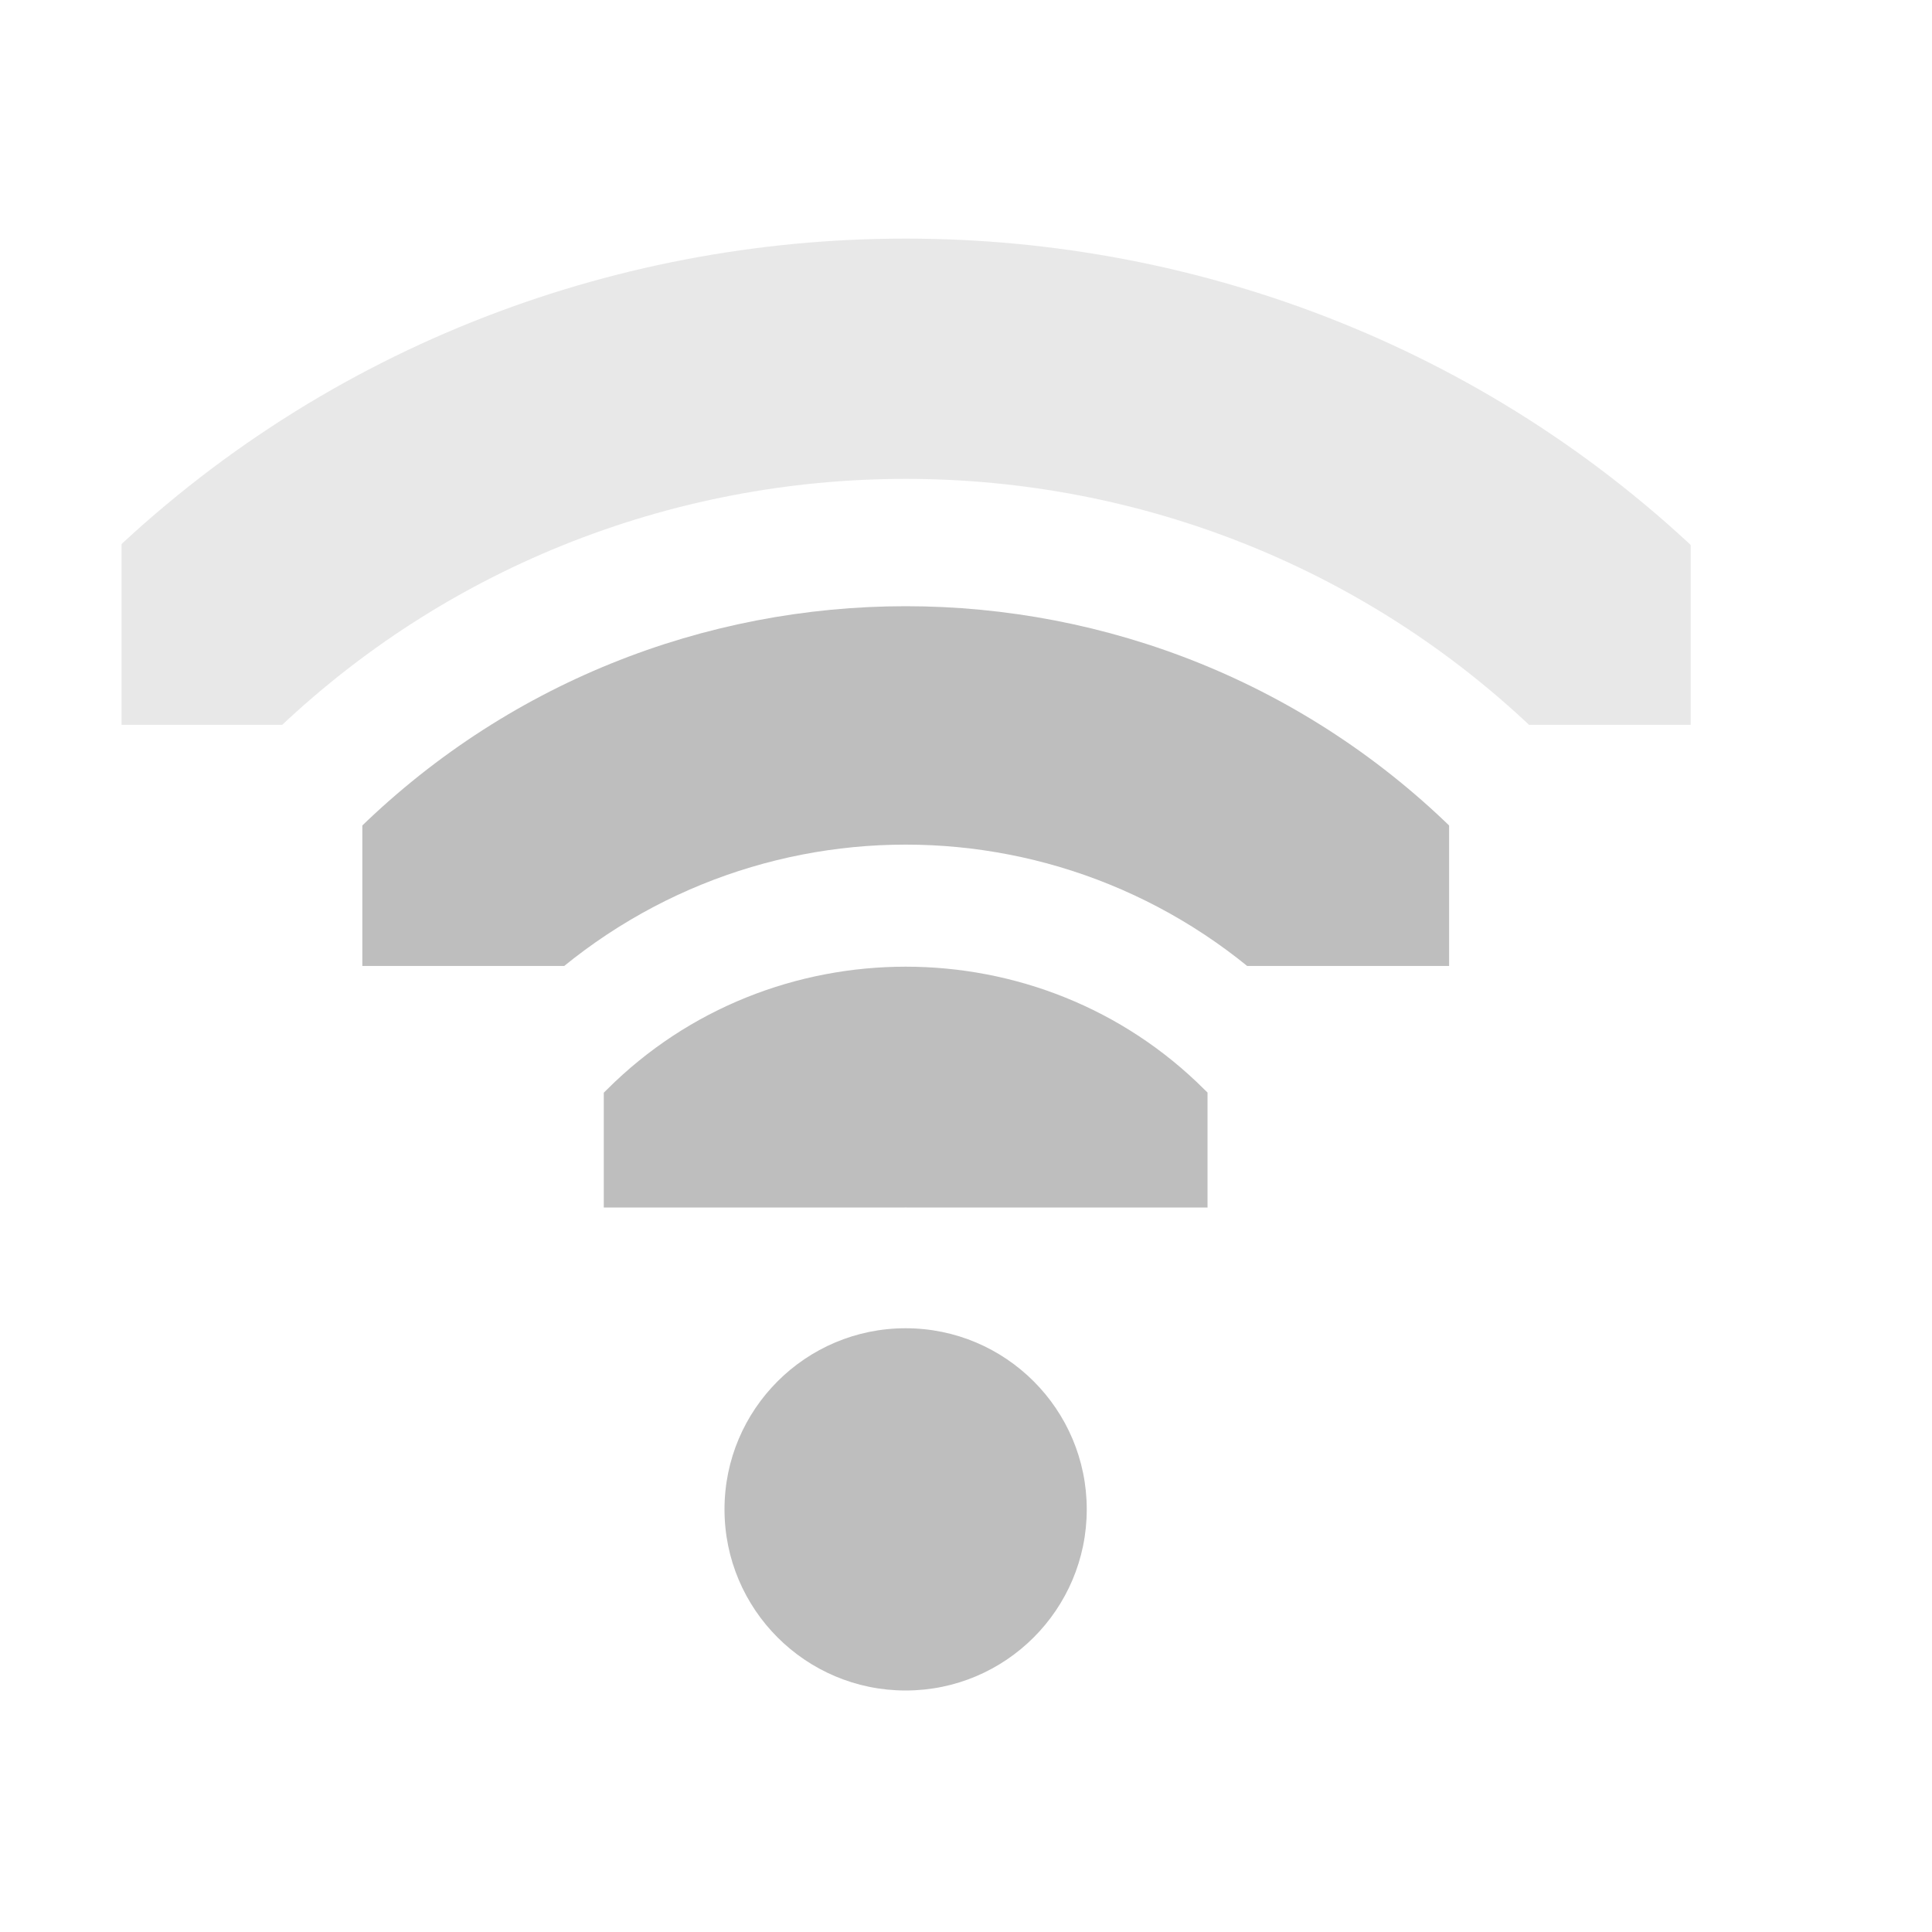
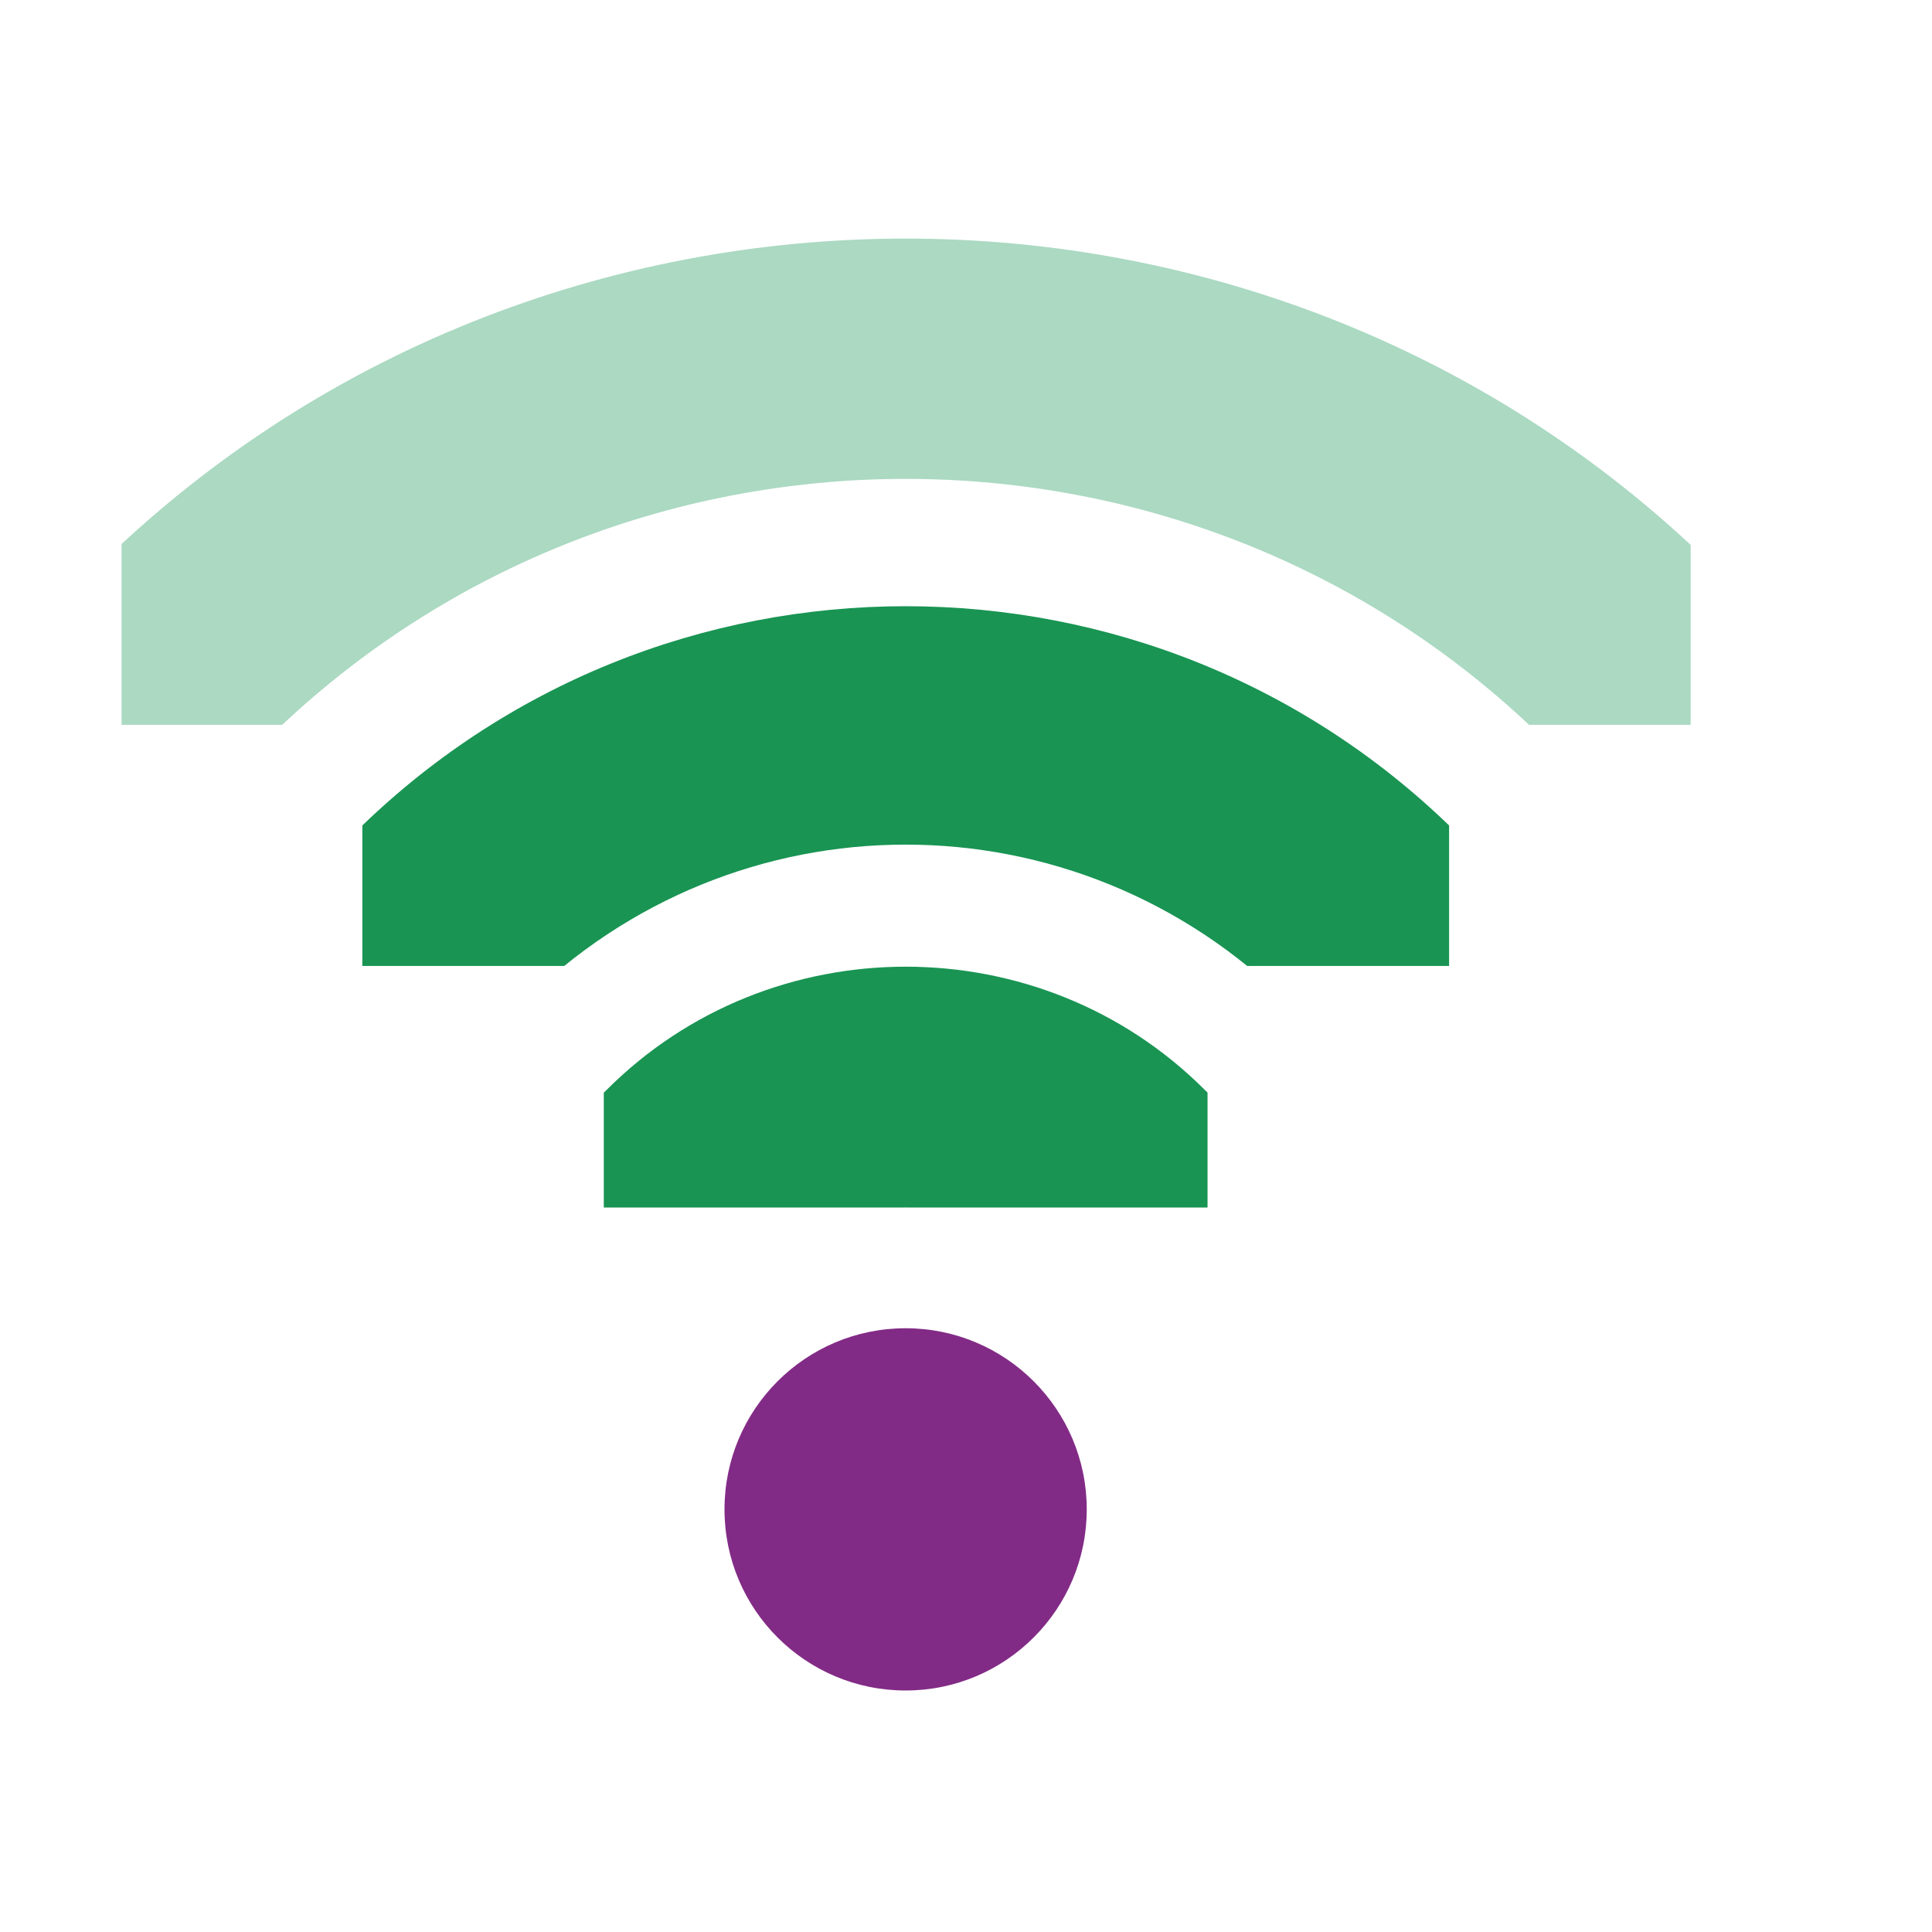
<svg xmlns="http://www.w3.org/2000/svg" id="svg7384" version="1.1" height="16" width="16">
  <defs id="defs7386">
    <clipPath id="clipPath6279-6-1" clipPathUnits="userSpaceOnUse">
      <rect x="26.85" y="220.75" id="rect6281-3-1" height="6.375" style="color:#bebebe;fill:#bebebe;fill-opacity:1;fill-rule:nonzero;stroke:none;stroke-width:2;marker:none;visibility:visible;display:inline;overflow:visible" width="3.825" />
    </clipPath>
    <clipPath id="clipPath6265-33-4" clipPathUnits="userSpaceOnUse">
      <rect x="26.966" y="221.33" id="rect6267-6-5" height="5.216" style="color:#bebebe;fill:#bebebe;fill-opacity:1;fill-rule:nonzero;stroke:none;stroke-width:2;marker:none;visibility:visible;display:inline;overflow:visible" width="2.898" />
    </clipPath>
    <clipPath id="clipPath6259-6-8-25-4" clipPathUnits="userSpaceOnUse">
      <rect x="26.999" y="221.502" id="rect6261-4-9-24-2" height="4.873" style="color:#bebebe;fill:#bebebe;fill-opacity:1;stroke:none;stroke-width:2;marker:none;visibility:visible;display:inline;overflow:visible" width="1.876" />
    </clipPath>
+     <clipPath id="clipPath6259-5-3-2">
+       <rect x="26.999" y="221.502" id="rect6261-61-6-7" height="4.873" width="1.876" style="color:#bebebe;display:inline;overflow:visible;visibility:visible;fill:#bebebe;fill-opacity:1;stroke:none;stroke-width:2;marker:none" />
+     </clipPath>
+     <clipPath id="clipPath6265-334-7-0">
+       <rect x="26.966" y="221.33" id="rect6267-61-5-9" height="5.216" width="2.898" style="color:#bebebe;display:inline;overflow:visible;visibility:visible;fill:#bebebe;fill-opacity:1;fill-rule:nonzero;stroke:none;stroke-width:2;marker:none" />
+     </clipPath>
+     <clipPath id="clipPath6279-3-3-3">
+       <rect x="26.85" y="220.75" id="rect6281-9-5-6" height="6.375" width="3.825" style="color:#bebebe;display:inline;overflow:visible;visibility:visible;fill:#bebebe;fill-opacity:1;fill-rule:nonzero;stroke:none;stroke-width:2;marker:none" />
+     </clipPath>
  </defs>
  <g transform="translate(-61.0002,-177)" id="layer9" style="display:inline">
-     <path transform="matrix(0,-0.784314,0.784314,0,-107.1368,208.059)" d="m 26.938,220.406 a 1.275,1.275 0 0 0 -0.656,2.188 c 0.758,0.758 0.758,1.93 0,2.688 a 1.282,1.282 0 1 0 1.812,1.812 c 1.732,-1.732 1.732,-4.58 0,-6.312 a 1.275,1.275 0 0 0 -1.156,-0.375 z" clip-path="url(#clipPath6279-6-1)" id="path3743" style="font-size:medium;font-style:normal;font-variant:normal;font-weight:normal;font-stretch:normal;text-indent:0;text-align:start;text-decoration:none;line-height:normal;letter-spacing:normal;word-spacing:normal;text-transform:none;direction:ltr;block-progression:tb;writing-mode:lr-tb;text-anchor:start;baseline-shift:baseline;color:#000000;fill:#bebebe;fill-opacity:1;stroke:none;stroke-width:2.55;marker:none;visibility:visible;display:inline;overflow:visible;enable-background:accumulate;font-family:Sans;-inkscape-font-specification:Sans" />
-     <path transform="matrix(0,-1.72549,1.72549,0,-317.9018,231.529)" d="m 27.125,221.094 a 0.58,0.58 0 0 0 -0.344,1 c 1.023,1.023 1.023,2.664 0,3.688 a 0.58,0.58 0 1 0 0.812,0.812 c 1.466,-1.466 1.466,-3.846 0,-5.312 a 0.58,0.58 0 0 0 -0.469,-0.188 z" clip-path="url(#clipPath6265-33-4)" id="path3745-5" style="font-size:medium;font-style:normal;font-variant:normal;font-weight:normal;font-stretch:normal;text-indent:0;text-align:start;text-decoration:none;line-height:normal;letter-spacing:normal;word-spacing:normal;text-transform:none;direction:ltr;block-progression:tb;writing-mode:lr-tb;text-anchor:start;baseline-shift:baseline;color:#000000;fill:#bebebe;fill-opacity:1;stroke:none;stroke-width:1.159;marker:none;visibility:visible;display:inline;overflow:visible;enable-background:accumulate;font-family:Sans;-inkscape-font-specification:Sans" />
-     <path transform="matrix(1.5,0,0,1.5,26.5002,-124)" d="m 29,209 c 0,0.552 -0.448,1 -1,1 -0.552,0 -1,-0.448 -1,-1 0,-0.552 0.448,-1 1,-1 0.552,0 1,0.448 1,1 z" id="path3751" style="fill:#bebebe;fill-opacity:1;stroke:none;display:inline" />
-     <path transform="matrix(0,-2.66667,2.66667,0,-528.6658,255)" d="m 27.062,221.312 a 0.375,0.375 0 0 0 -0.125,0.625 c 1.101,1.101 1.101,2.899 0,4 a 0.376,0.376 0 1 0 0.531,0.531 c 1.388,-1.388 1.388,-3.674 0,-5.062 a 0.375,0.375 0 0 0 -0.406,-0.094 z" clip-path="url(#clipPath6259-6-8-25-4)" id="path2937-7" style="font-size:medium;font-style:normal;font-variant:normal;font-weight:normal;font-stretch:normal;text-indent:0;text-align:start;text-decoration:none;line-height:normal;letter-spacing:normal;word-spacing:normal;text-transform:none;direction:ltr;block-progression:tb;writing-mode:lr-tb;text-anchor:start;baseline-shift:baseline;opacity:0.35;color:#000000;fill:#bebebe;fill-opacity:1;stroke:none;stroke-width:0.75;marker:none;visibility:visible;display:inline;overflow:visible;enable-background:accumulate;font-family:Sans;-inkscape-font-specification:Sans" />
+     <path transform="matrix(0,-0.784314,0.784314,0,-107.1368,208.059)" d="m 26.938,220.406 a 1.275,1.275 0 0 0 -0.656,2.188 c 0.758,0.758 0.758,1.93 0,2.688 a 1.282,1.282 0 1 0 1.812,1.812 c 1.732,-1.732 1.732,-4.58 0,-6.312 a 1.275,1.275 0 0 0 -1.156,-0.375 z" clip-path="url(#clipPath6279-6-1)" id="path3743" style="font-size:medium;font-style:normal;font-variant:normal;font-weight:normal;font-stretch:normal;text-indent:0;text-align:start;text-decoration:none;line-height:normal;letter-spacing:normal;word-spacing:normal;text-transform:none;direction:ltr;block-progression:tb;writing-mode:lr-tb;text-anchor:start;baseline-shift:baseline;color:#000000;fill:#199453;fill-opacity:1;stroke:none;stroke-width:2.55;marker:none;visibility:visible;display:inline;overflow:visible;enable-background:accumulate;font-family:Sans;-inkscape-font-specification:Sans" />
+     <path transform="matrix(0,-1.72549,1.72549,0,-317.9018,231.529)" d="m 27.125,221.094 a 0.58,0.58 0 0 0 -0.344,1 c 1.023,1.023 1.023,2.664 0,3.688 a 0.58,0.58 0 1 0 0.812,0.812 c 1.466,-1.466 1.466,-3.846 0,-5.312 a 0.58,0.58 0 0 0 -0.469,-0.188 z" clip-path="url(#clipPath6265-33-4)" id="path3745-5" style="font-size:medium;font-style:normal;font-variant:normal;font-weight:normal;font-stretch:normal;text-indent:0;text-align:start;text-decoration:none;line-height:normal;letter-spacing:normal;word-spacing:normal;text-transform:none;direction:ltr;block-progression:tb;writing-mode:lr-tb;text-anchor:start;baseline-shift:baseline;color:#000000;fill:#199453;fill-opacity:1;stroke:none;stroke-width:1.159;marker:none;visibility:visible;display:inline;overflow:visible;enable-background:accumulate;font-family:Sans;-inkscape-font-specification:Sans" />
+     <path transform="matrix(1.5,0,0,1.5,26.5002,-124)" d="m 29,209 a 1,1 0 0 1 -1,1 1,1 0 0 1 -1,-1 1,1 0 0 1 1,-1 1,1 0 0 1 1,1 z" id="path3751" style="fill:#822b86;fill-opacity:1;stroke:none;display:inline" />
+     <path transform="matrix(0,-2.66667,2.66667,0,-528.6658,255)" d="m 27.062,221.312 a 0.375,0.375 0 0 0 -0.125,0.625 c 1.101,1.101 1.101,2.899 0,4 a 0.376,0.376 0 1 0 0.531,0.531 c 1.388,-1.388 1.388,-3.674 0,-5.062 a 0.375,0.375 0 0 0 -0.406,-0.094 z" clip-path="url(#clipPath6259-6-8-25-4)" id="path2937-7" style="font-size:medium;font-style:normal;font-variant:normal;font-weight:normal;font-stretch:normal;text-indent:0;text-align:start;text-decoration:none;line-height:normal;letter-spacing:normal;word-spacing:normal;text-transform:none;direction:ltr;block-progression:tb;writing-mode:lr-tb;text-anchor:start;baseline-shift:baseline;opacity:1;color:#000000;fill:#149554;fill-opacity:0.357;stroke:none;stroke-width:0.75;marker:none;visibility:visible;display:inline;overflow:visible;enable-background:accumulate;font-family:Sans;-inkscape-font-specification:Sans" />
  </g>
  <g transform="translate(-61.0002,-177)" id="layer10" />
  <g transform="translate(-61.0002,-177)" id="layer11" />
  <g transform="translate(-61.0002,-177)" id="layer12" />
  <g transform="translate(-61.0002,-177)" id="layer13" />
  <g transform="translate(-61.0002,-177)" id="layer14" />
  <g transform="translate(-61.0002,-177)" id="layer15" style="display:inline" />
  <g transform="translate(-61.0002,-177)" id="g4953" style="display:inline" />
</svg>
